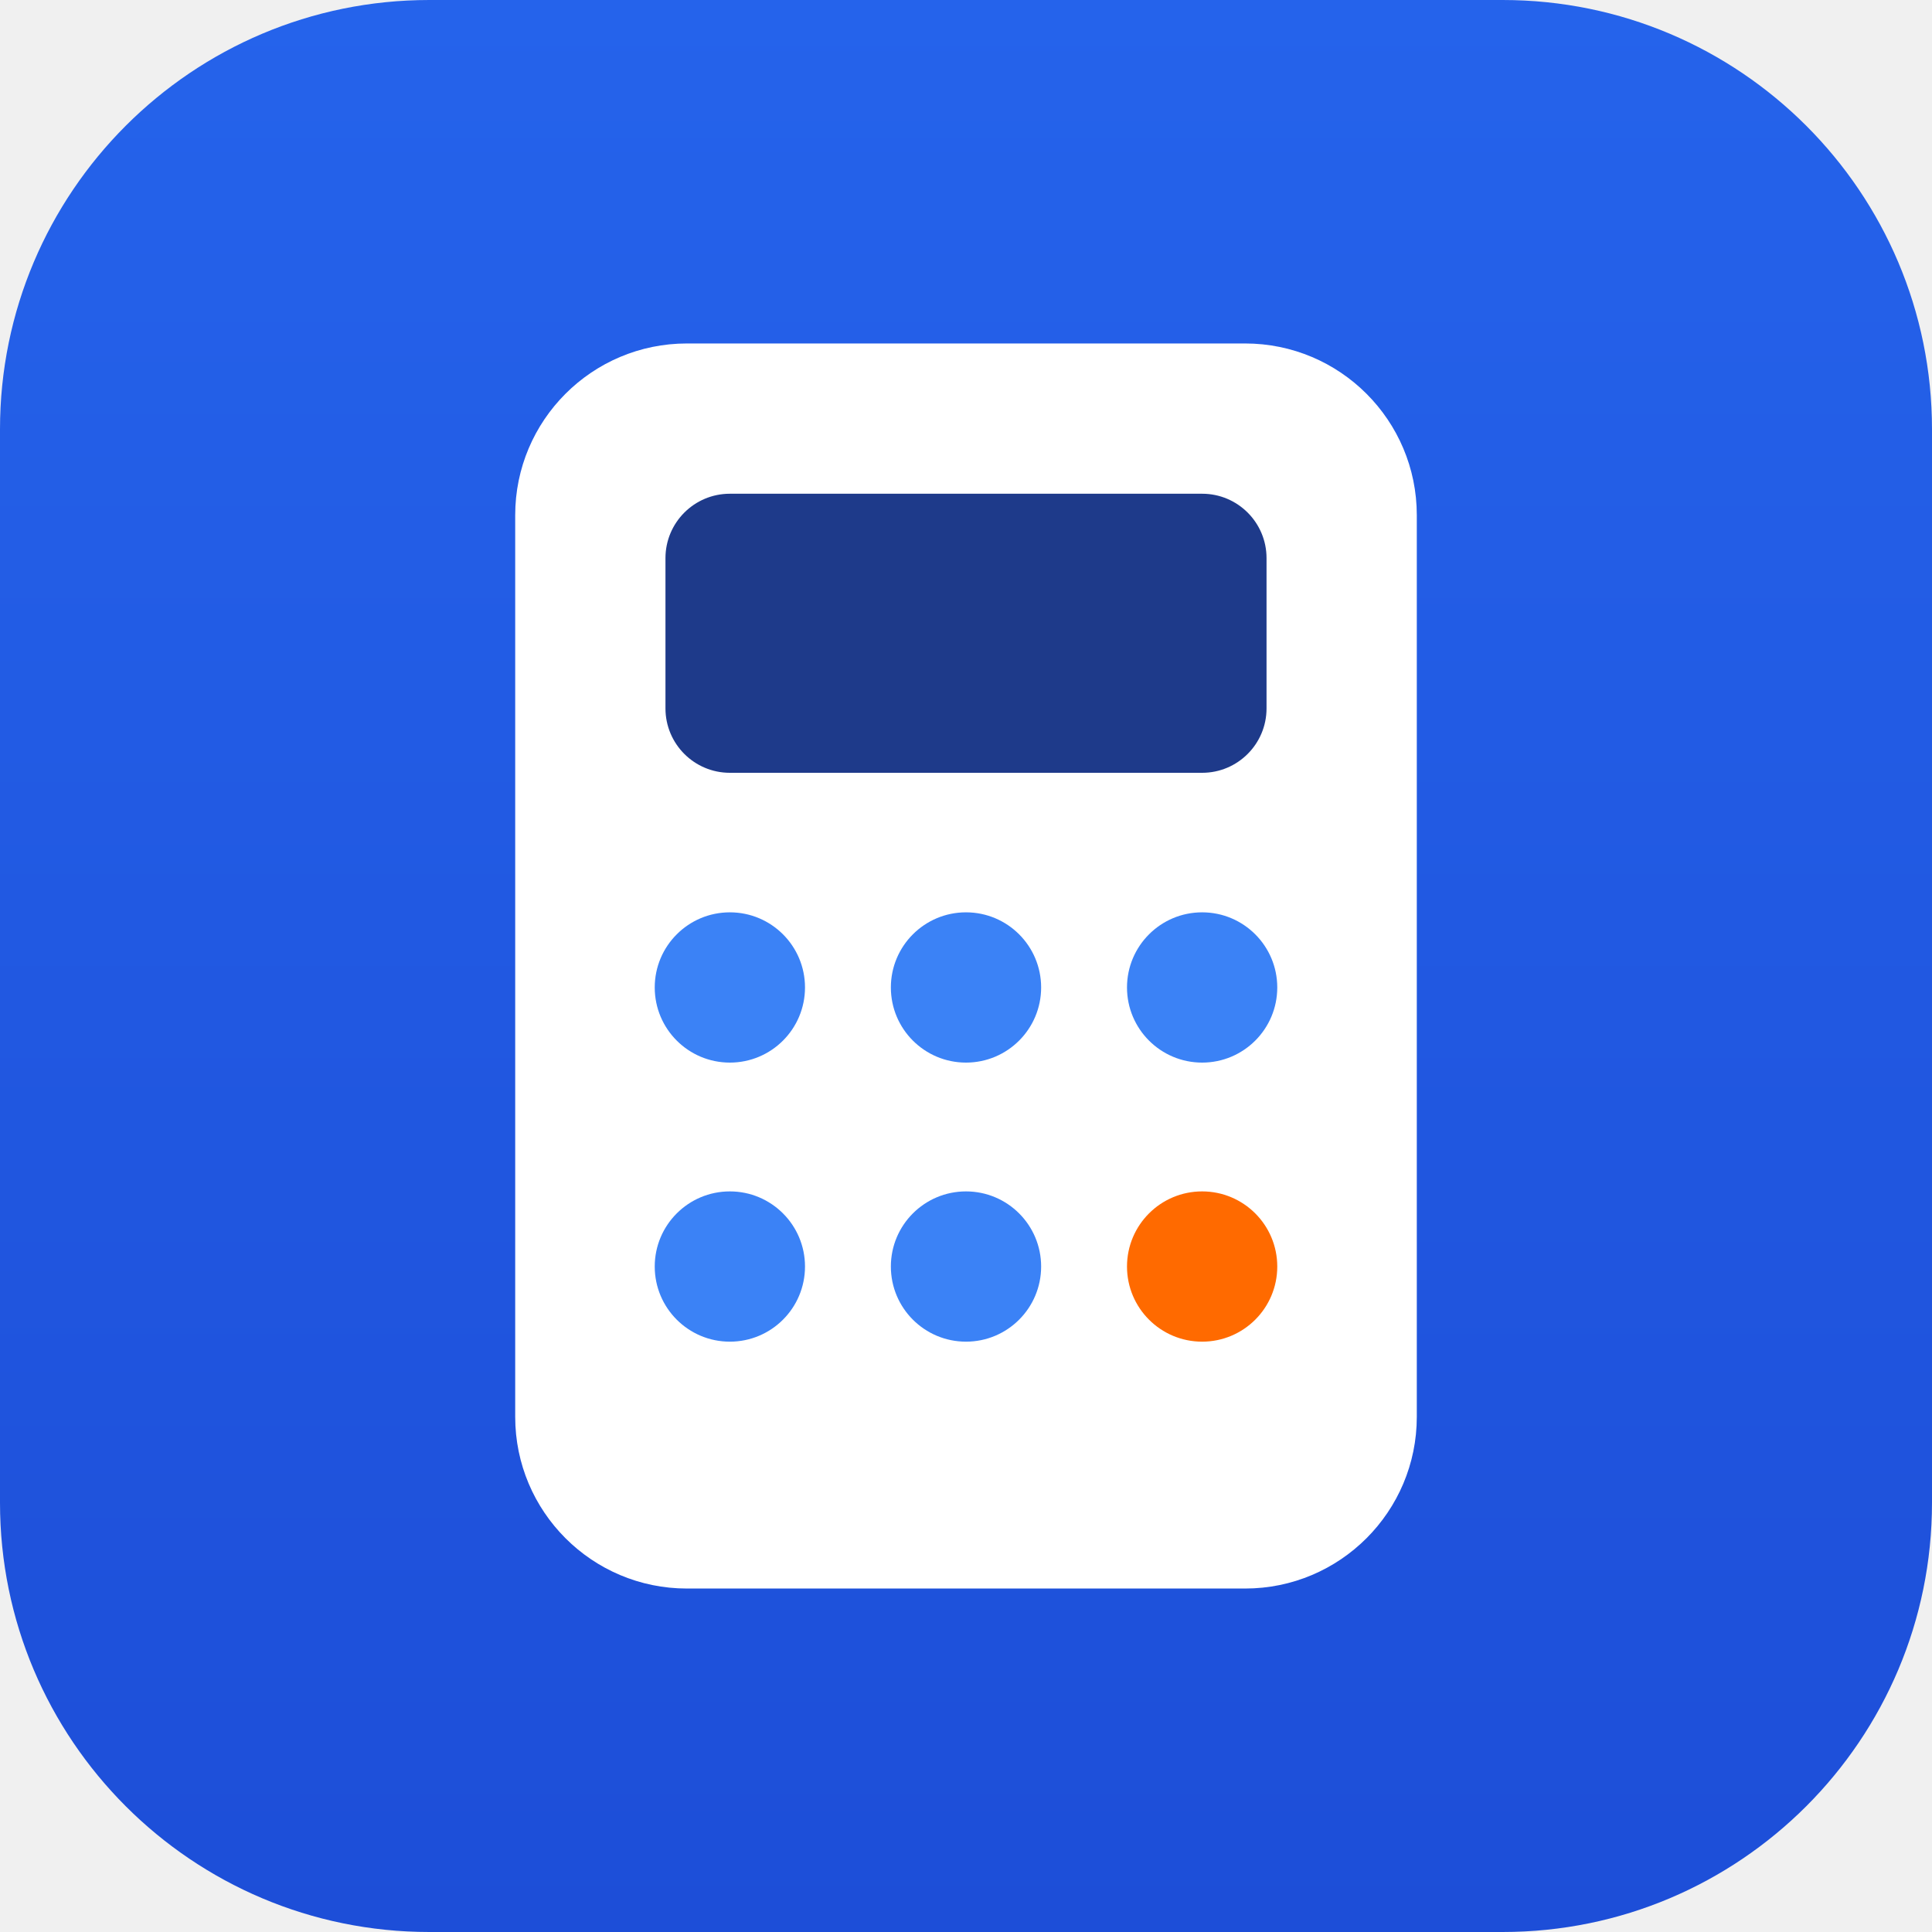
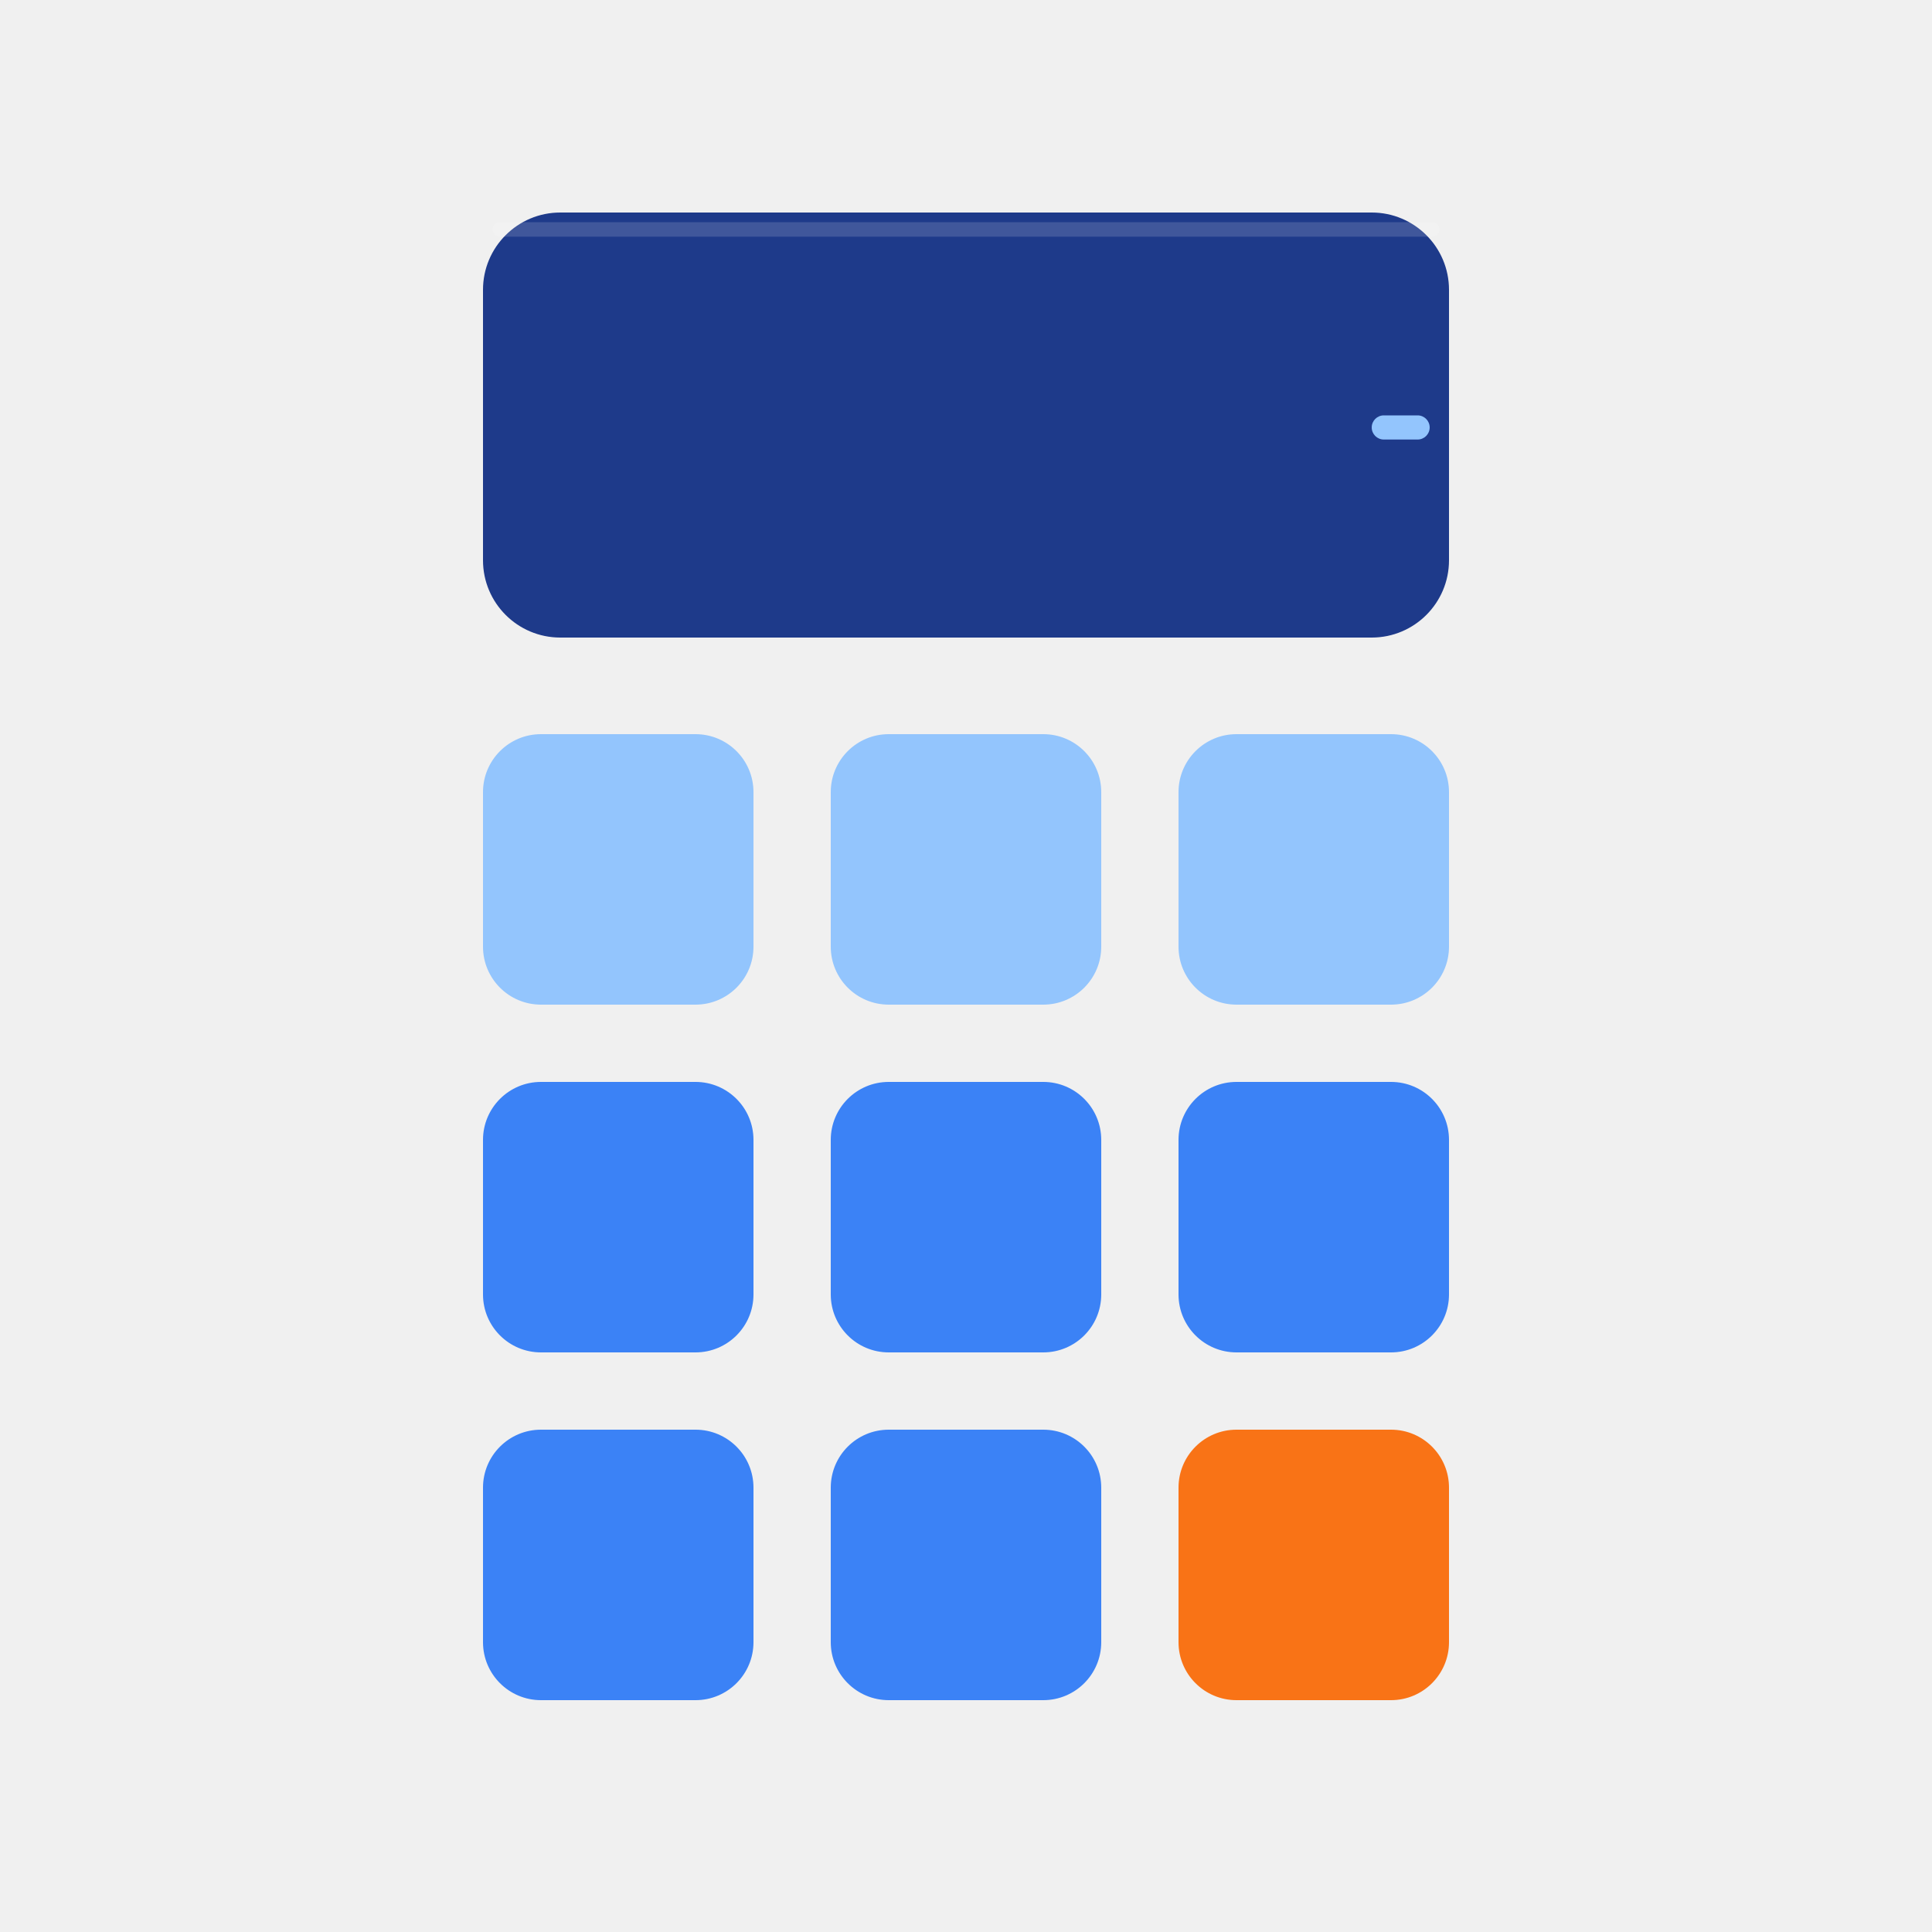
- <svg xmlns="http://www.w3.org/2000/svg" width="180" height="180" viewBox="0 0 180 180" fill="none">
-   <defs>
-     <linearGradient id="bg" x1="0" y1="0" x2="0" y2="180" gradientUnits="userSpaceOnUse">
-       <stop stop-color="#2563EB" />
-       <stop offset="1" stop-color="#1D4ED8" />
-     </linearGradient>
-   </defs>
-   <rect width="180" height="180" rx="40" fill="url(#bg)" />
-   <rect x="48" y="32" width="84" height="116" rx="16" fill="#FFFFFF" />
-   <rect x="62" y="46" width="56" height="26" rx="6" fill="#1E3A8A" />
-   <g fill="#3B82F6">
-     <circle cx="68" cy="92" r="7" />
-     <circle cx="90" cy="92" r="7" />
-     <circle cx="112" cy="92" r="7" />
-     <circle cx="68" cy="118" r="7" />
-     <circle cx="90" cy="118" r="7" />
-   </g>
-   <circle cx="112" cy="118" r="7" fill="#FF6A00" />
+ <svg xmlns="http://www.w3.org/2000/svg" width="200" height="200" viewBox="0 0 200 200" fill="none">
+   <rect x="50" y="22" width="100" height="44" rx="8" fill="#1E3A8A" />
+   <rect x="51" y="23" width="98" height="1.5" rx="0.75" fill="white" opacity="0.15" />
+   <rect x="142" y="43" width="6" height="2.5" rx="1.25" fill="#93C5FD" />
+   <rect x="50" y="76" width="28" height="28" rx="6" fill="#93C5FD" />
+   <rect x="86" y="76" width="28" height="28" rx="6" fill="#93C5FD" />
+   <rect x="122" y="76" width="28" height="28" rx="6" fill="#93C5FD" />
+   <rect x="50" y="112" width="28" height="28" rx="6" fill="#3B82F6" />
+   <rect x="86" y="112" width="28" height="28" rx="6" fill="#3B82F6" />
+   <rect x="122" y="112" width="28" height="28" rx="6" fill="#3B82F6" />
+   <rect x="50" y="148" width="28" height="28" rx="6" fill="#3B82F6" />
+   <rect x="86" y="148" width="28" height="28" rx="6" fill="#3B82F6" />
+   <rect x="122" y="148" width="28" height="28" rx="6" fill="#F97316" />
</svg>
